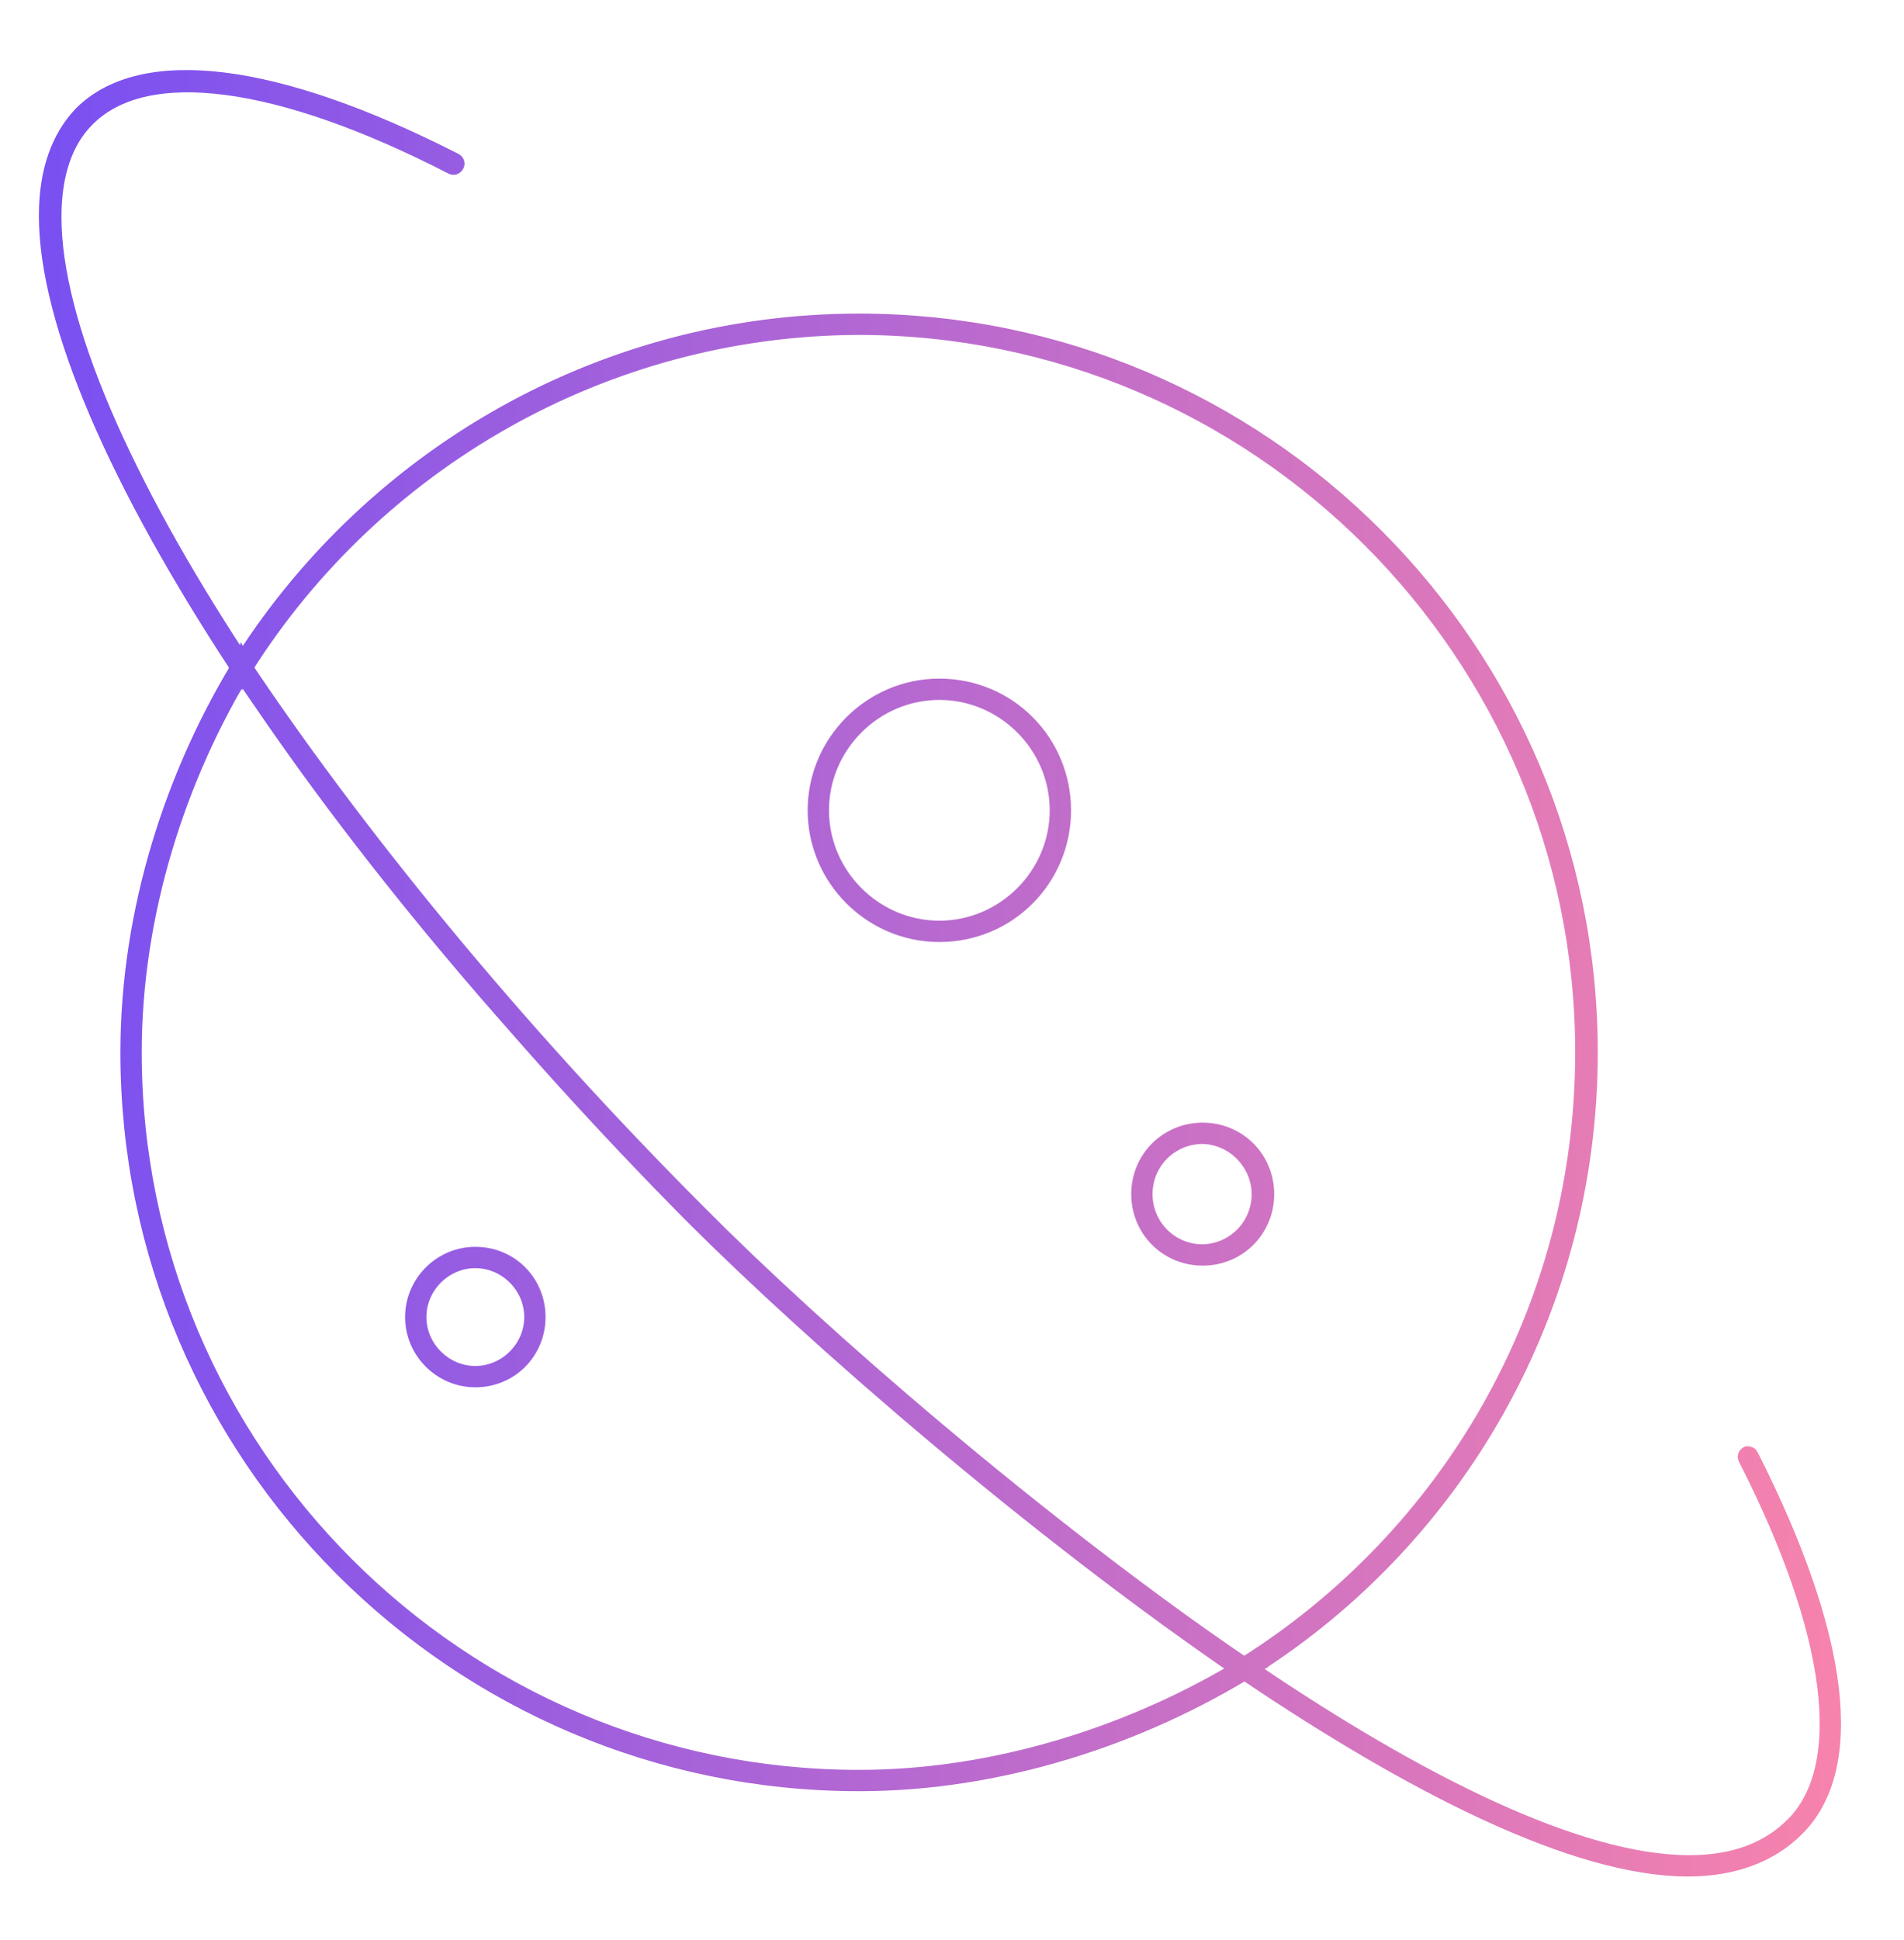
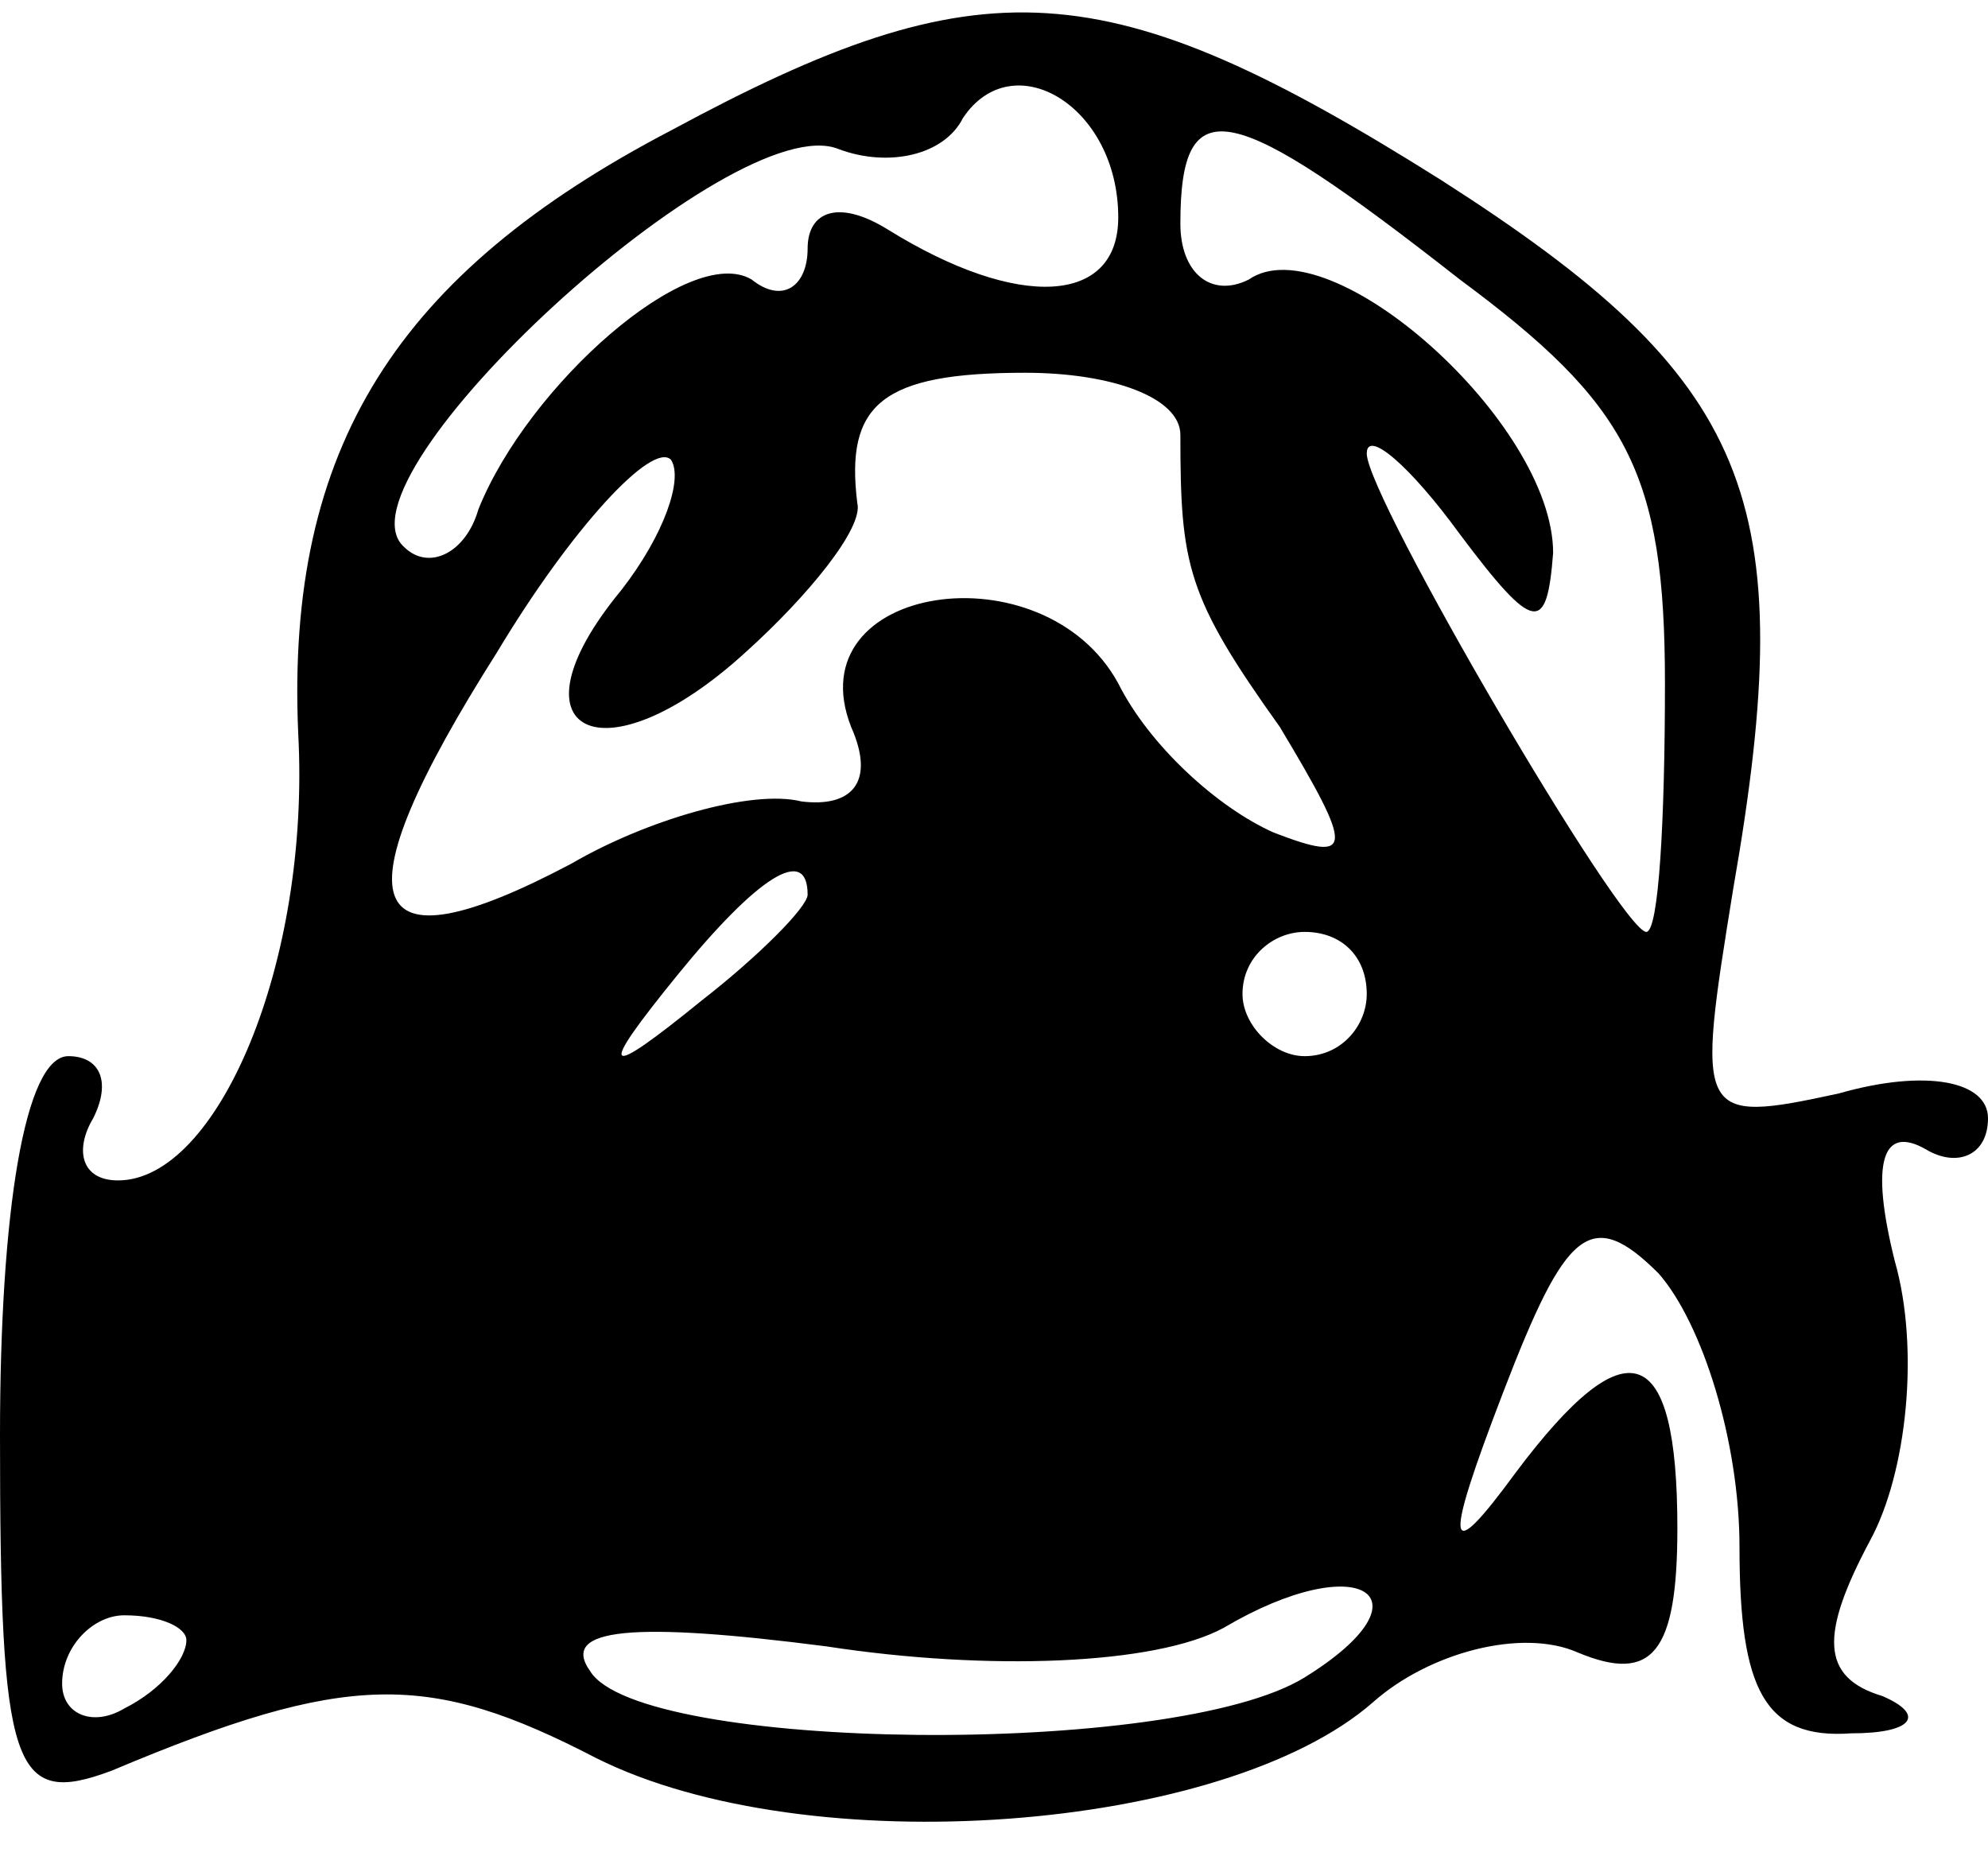
- <svg xmlns="http://www.w3.org/2000/svg" version="1.1" id="Layer_1" x="0px" y="0px" viewBox="0 0 151.8 154.6" style="enable-background:new 0 0 151.8 154.6;" xml:space="preserve">
-   <style type="text/css">
- 	.st0{fill:none;stroke:url(#SVGID_1_);stroke-miterlimit:10;}
- </style>
-   <linearGradient id="SVGID_1_" gradientUnits="userSpaceOnUse" x1="3.126" y1="77.609" x2="146.822" y2="77.609">
-     <stop offset="0" style="stop-color:#7950F2" />
-     <stop offset="1" style="stop-color:#F783AC" />
-   </linearGradient>
-   <path class="st0" d="M19.3,53.9c-5.4,8.8-8.5,19-8.5,30c0,31.8,25.9,57.7,57.7,57.7c11.1,0,21.4-3.1,30.2-8.5  c-16.9-11.5-33.9-26.5-43.3-36C40.8,82.6,28.3,67.5,19.3,53.9z M37.9,110.1c-2.8,0-5.1-2.3-5.1-5.1c0-2.8,2.3-5.1,5.1-5.1  c2.8,0,5.1,2.3,5.1,5.1C43,107.8,40.8,110.1,37.9,110.1z M100.3,95.2c0,2.5-2,4.5-4.5,4.5s-4.5-2-4.5-4.5s2-4.5,4.5-4.5  S100.3,92.8,100.3,95.2z M42.3,105c0,2.4-2,4.4-4.4,4.4c-2.4,0-4.4-2-4.4-4.4c0-2.4,2-4.4,4.4-4.4C40.4,100.6,42.3,102.6,42.3,105z   M84.2,64.6c0,5.1-4.2,9.3-9.3,9.3s-9.3-4.2-9.3-9.3s4.2-9.3,9.3-9.3S84.2,59.5,84.2,64.6z M19.3,53.9c-0.1-0.2-0.3-0.4-0.4-0.7  c0.1-0.2,0.3-0.4,0.4-0.7c0.1,0.2,0.3,0.4,0.4,0.7C19.6,53.5,19.4,53.7,19.3,53.9z M126.1,83.9c0-31.8-25.9-57.7-57.7-57.7  c-20.5,0-38.5,10.8-48.8,27c9,13.6,21.5,28.8,36.1,43.3c9.4,9.5,26.6,24.6,43.5,36.1C115.4,122.4,126.1,104.4,126.1,83.9z   M74.9,74.6c-5.5,0-10-4.5-10-10s4.5-10,10-10s10,4.5,10,10S80.5,74.6,74.9,74.6z M95.9,100.4c-2.9,0-5.2-2.3-5.2-5.2  c0-2.9,2.3-5.2,5.2-5.2c2.9,0,5.2,2.3,5.2,5.2C101.1,98.1,98.7,100.4,95.9,100.4z M100,133.1c-0.2,0.1-0.4,0.3-0.7,0.4  c-0.2-0.1-0.4-0.3-0.7-0.5c0.2-0.1,0.4-0.3,0.7-0.4C99.5,132.8,99.7,132.9,100,133.1z M19.7,53.2c-0.1-0.2-0.3-0.4-0.4-0.7  c10.4-16.2,28.6-27,49.2-27c32.2,0,58.4,26.2,58.4,58.4c0,20.6-10.7,38.8-26.9,49.1c-0.2-0.1-0.4-0.3-0.7-0.4  c16.1-10.2,26.8-28.2,26.8-48.7c0-31.8-25.9-57.7-57.7-57.7C48,26.3,29.9,37.1,19.7,53.2z M99.3,132.6c0.2,0.2,0.4,0.3,0.7,0.4  c-9,5.6-20.2,9.3-31.5,9.3c-32.2,0-58.4-26.2-58.4-58.4c0-11.3,3.6-22.4,9.2-31.4c0.1,0.2,0.3,0.4,0.4,0.7  c-5.4,8.8-8.9,19.7-8.9,30.7c0,31.8,25.9,57.7,57.7,57.7C79.5,141.6,90.5,138,99.3,132.6z M139.7,116c7.3,14.4,8.6,25,3.6,29.9  c-2.1,2.1-5.1,3.2-8.7,3.2c0,0,0,0,0,0c-9.1,0-22.1-6.7-35.3-15.6c0.2-0.1,0.4-0.3,0.7-0.4c13,8.8,25.8,15.3,34.7,15.3c0,0,0,0,0,0  c3.5,0,6.2-1,8.2-3c4.6-4.6,3.3-15.2-3.8-29.1c-0.1-0.2,0-0.4,0.2-0.5C139.4,115.8,139.6,115.8,139.7,116z M95.9,90  c-2.9,0-5.2,2.3-5.2,5.2c0,2.9,2.3,5.2,5.2,5.2c2.9,0,5.2-2.3,5.2-5.2C101.1,92.4,98.7,90,95.9,90z M95.9,99.7c-2.5,0-4.5-2-4.5-4.5  s2-4.5,4.5-4.5s4.5,2,4.5,4.5S98.3,99.7,95.9,99.7z M19.3,52.6c-0.1,0.2-0.3,0.4-0.4,0.7C9.3,38.7,3.6,25.8,3.6,17.2  c0-3.6,1-6.3,2.8-8.2c4.9-4.9,15.6-3.6,29.9,3.7c0.2,0.1,0.3,0.3,0.2,0.5c-0.1,0.2-0.3,0.3-0.5,0.2C22.2,6.3,11.6,4.9,7,9.6  c-1.7,1.7-2.6,4.3-2.6,7.7C4.4,25.7,9.9,38.3,19.3,52.6z M37.9,99.9c-2.8,0-5.1,2.3-5.1,5.1c0,2.8,2.3,5.1,5.1,5.1  c2.8,0,5.1-2.3,5.1-5.1C43,102.2,40.8,99.9,37.9,99.9z M37.9,109.4c-2.4,0-4.4-2-4.4-4.4c0-2.4,2-4.4,4.4-4.4c2.4,0,4.4,2,4.4,4.4  C42.3,107.4,40.4,109.4,37.9,109.4z M55.8,96.6c9.4,9.5,27.2,25,44.1,36.5c-0.2,0.1-0.4,0.3-0.7,0.4c-16.9-11.5-34.6-27-44-36.4  C40.8,82.6,27.9,66.8,18.8,53.2c0.1-0.2,0.3-0.4,0.4-0.7C28.3,66.2,41.2,82,55.8,96.6z M74.9,54.6c-5.5,0-10,4.5-10,10s4.5,10,10,10  s10-4.5,10-10S80.5,54.6,74.9,54.6z M74.9,73.9c-5.1,0-9.3-4.2-9.3-9.3s4.2-9.3,9.3-9.3s9.3,4.2,9.3,9.3S80,73.9,74.9,73.9z" />
+ <svg xmlns="http://www.w3.org/2000/svg" version="1.0" width="32pt" height="30pt" viewBox="0 0 32 30" preserveAspectRatio="xMidYMid meet">
+   <g transform="translate(0,30) scale(0.1,-0.1)" fill="#000000" stroke="none">
+     <path d="M108 279 c-44 -23 -62 -51 -60 -97 2 -37 -13 -72 -29 -72 -6 0 -7 5 -4 10 3 6 1 10 -4 10 -7 0 -11 -25 -11 -61 0 -54 2 -60 18 -54 38 16 51 16 78 2 34 -17 101 -12 125 9 9 8 24 12 33 8 12 -5 16 0 16 20 0 30 -8 33 -26 9 -11 -15 -12 -13 -2 13 10 26 14 30 25 19 7 -8 13 -27 13 -44 0 -23 4 -31 18 -30 10 0 12 3 5 6 -10 3 -10 10 -2 25 6 11 8 31 4 45 -4 16 -2 22 5 18 5 -3 10 -1 10 5 0 6 -10 8 -24 4 -23 -5 -23 -4 -17 33 11 63 3 82 -47 114 -54 34 -74 35 -124 8z m72 -14 c0 -14 -16 -15 -37 -2 -8 5 -13 3 -13 -3 0 -6 -4 -9 -9 -5 -10 6 -36 -17 -44 -37 -2 -7 -8 -10 -12 -6 -12 11 53 71 70 64 8 -3 17 -1 20 5 8 12 25 2 25 -16z m55 -10 c27 -20 33 -31 33 -65 0 -22 -1 -40 -3 -40 -4 0 -45 70 -45 77 0 4 7 -2 15 -13 12 -16 14 -16 15 -3 0 21 -36 53 -49 44 -6 -3 -11 1 -11 9 0 22 8 20 45 -9z m-45 -25 c0 -21 1 -26 16 -47 12 -20 12 -22 -1 -17 -9 4 -20 14 -25 24 -12 22 -52 16 -43 -7 4 -9 0 -13 -8 -12 -8 2 -25 -3 -37 -10 -34 -18 -38 -7 -12 34 12 20 25 34 28 31 2 -3 -1 -12 -8 -21 -19 -23 -3 -31 20 -10 10 9 19 20 18 24 -2 16 4 21 27 21 14 0 25 -4 25 -10z m-60 -74 c0 -2 -8 -10 -17 -17 -16 -13 -17 -12 -4 4 13 16 21 21 21 13z m90 -16 c0 -5 -4 -10 -10 -10 -5 0 -10 5 -10 10 0 6 5 10 10 10 6 0 10 -4 10 -10z m-10 -110 c-21 -13 -107 -12 -115 1 -5 7 7 8 38 4 26 -4 53 -3 64 3 22 13 34 5 13 -8z m-180 6 c0 -3 -4 -8 -10 -11 -5 -3 -10 -1 -10 4 0 6 5 11 10 11 6 0 10 -2 10 -4z" />
+   </g>
</svg>
